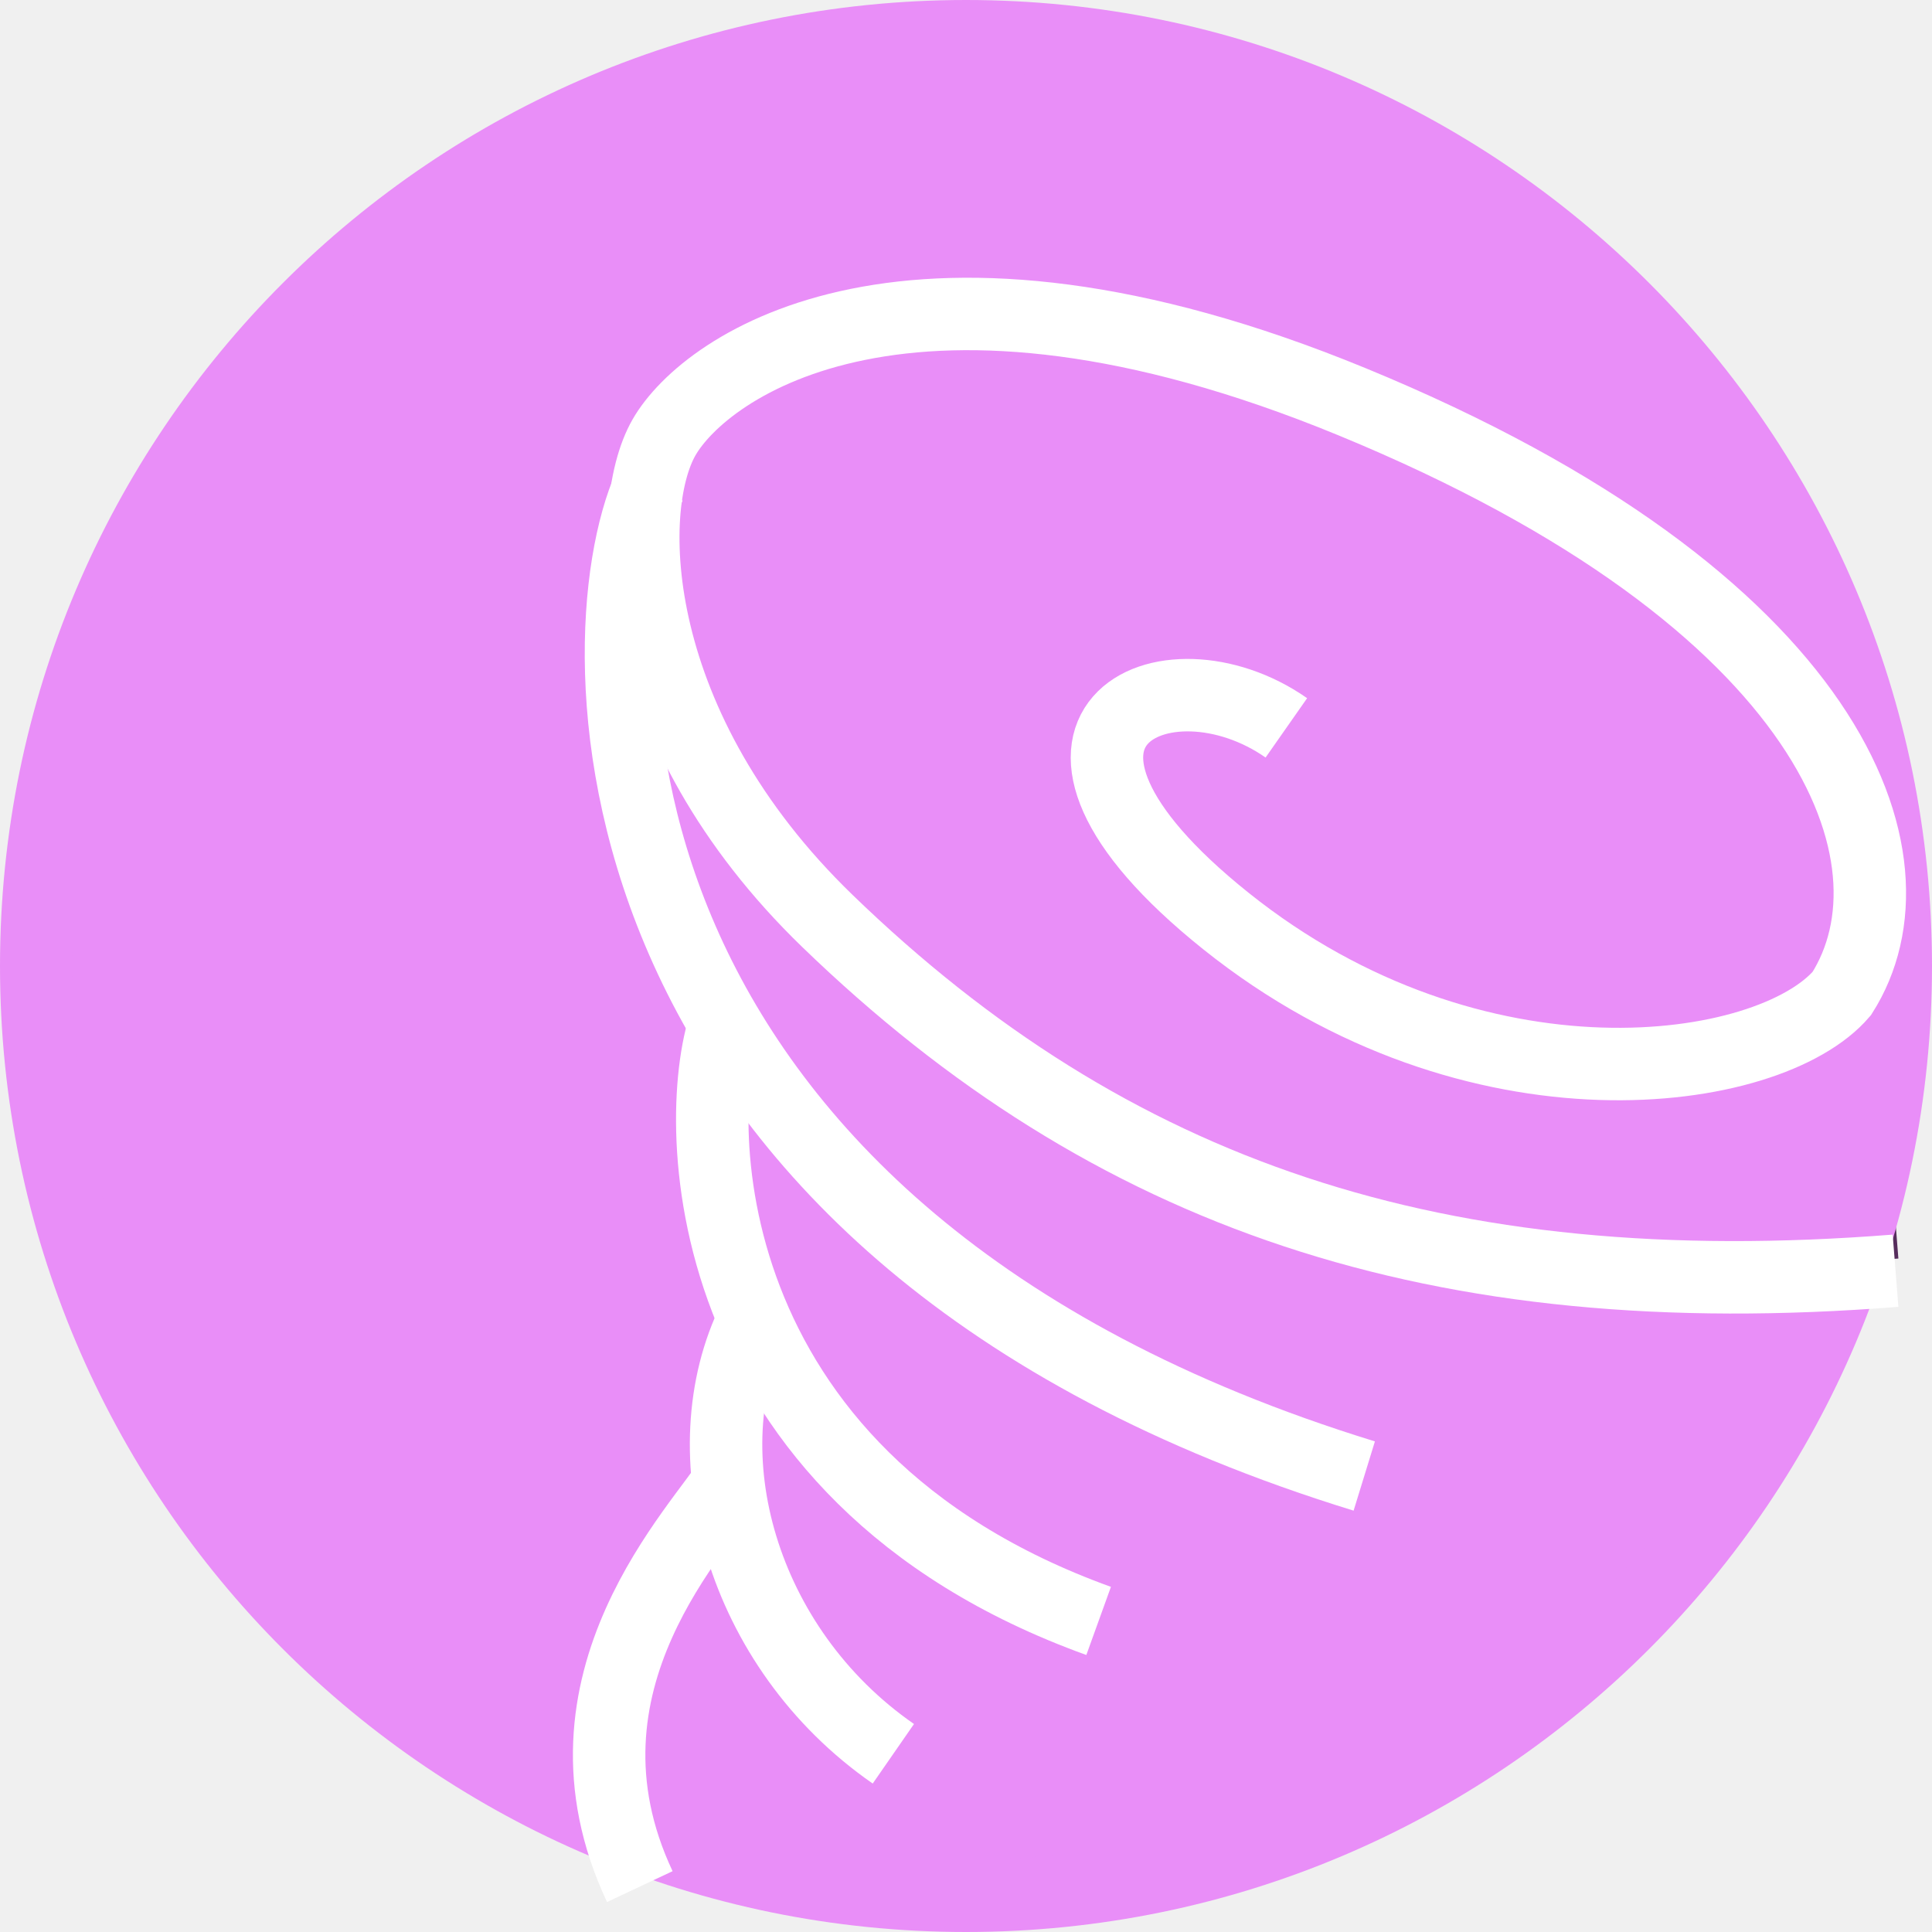
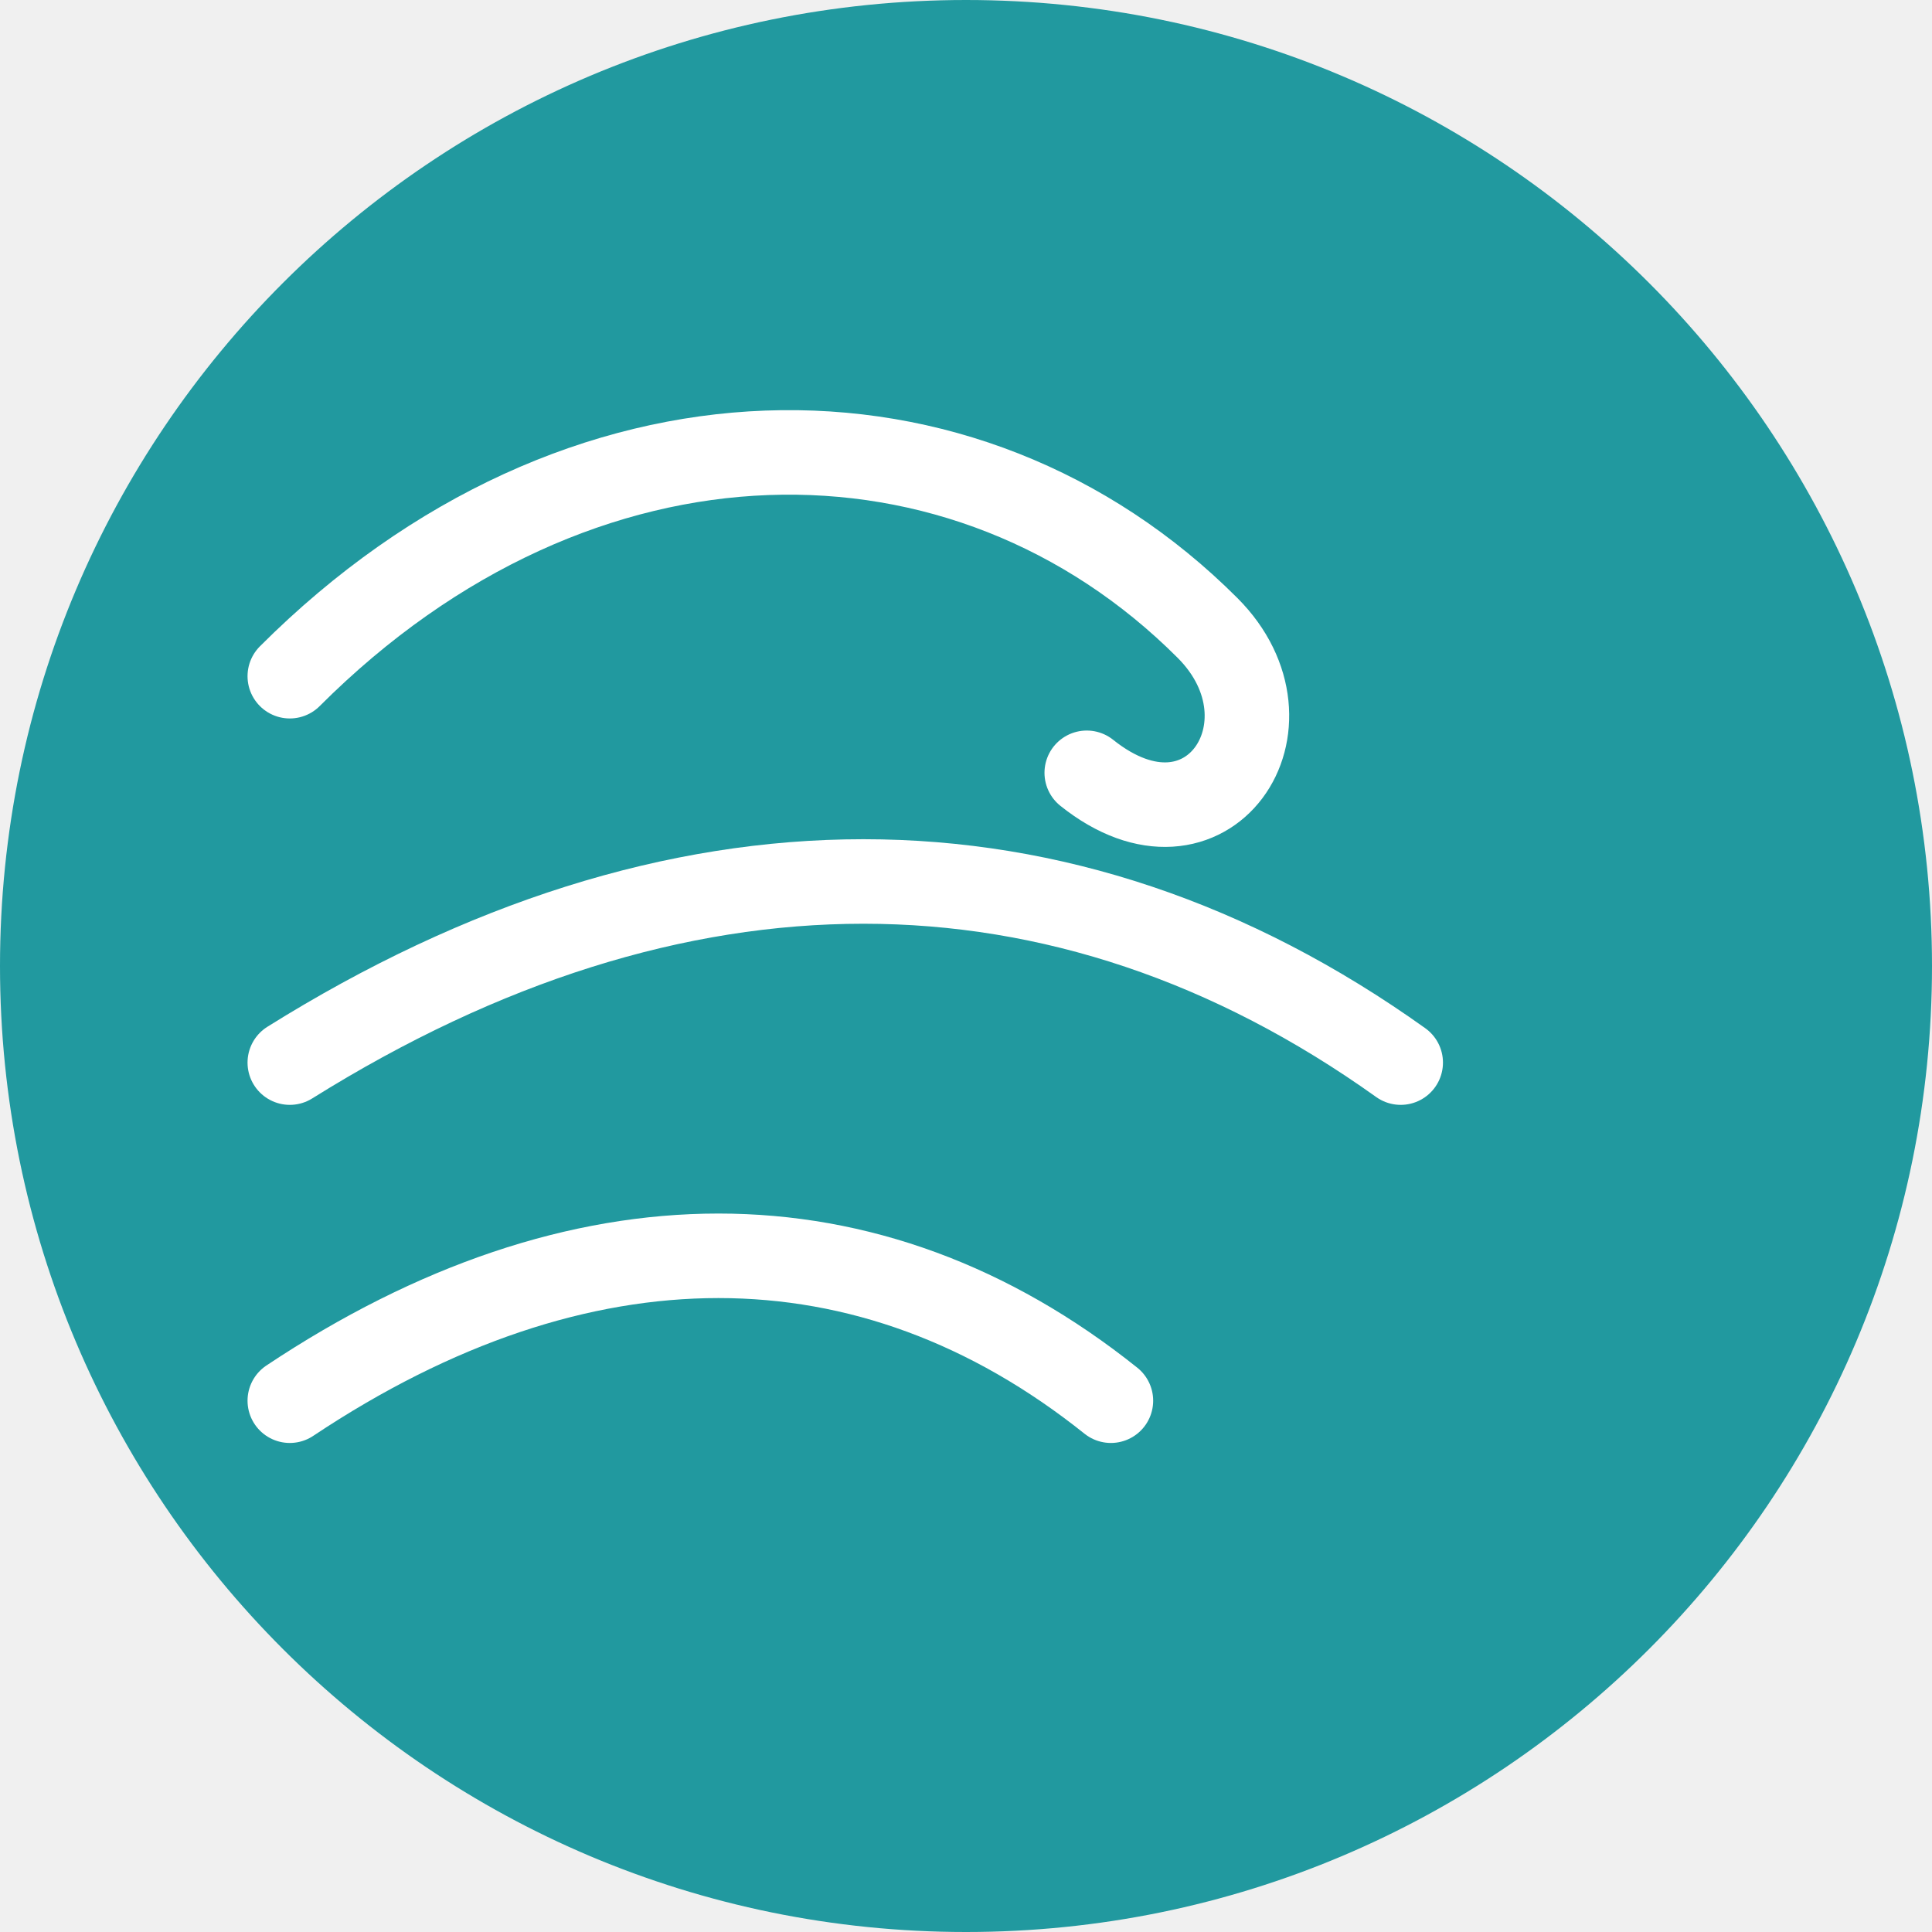
<svg xmlns="http://www.w3.org/2000/svg" width="80" height="80" viewBox="0 0 80 80" fill="none">
-   <path d="M26.894 18.116C23.993 24.617 23.993 49.118 56.491 59.119" stroke="#562D5C" stroke-width="3" />
-   <path d="M30.107 40.118C28.599 44.081 28.599 59.021 45.492 65.119" stroke="#562D5C" stroke-width="3" />
-   <path d="M31.223 52.618C28.493 58.119 30.657 66.229 36.992 70.62" stroke="#562D5C" stroke-width="3" />
-   <path d="M30.319 59.143C29.112 61.204 22.493 67.619 26.493 76.12" stroke="#562D5C" stroke-width="3" />
-   <path d="M53.265 28.139C48.265 24.639 40.766 28.139 50.765 36.14C61.08 44.392 73.264 42.64 76.264 39.14C79.764 33.639 76.009 22.879 55.991 14.638C37.718 7.116 29.207 13.116 27.493 16.116C25.778 19.117 25.993 28.139 34.266 36.14C45.968 47.456 59.491 52.118 78.49 50.618" stroke="#562D5C" stroke-width="3" />
-   <circle cx="40" cy="40" r="38.5" fill="#E98EF8" stroke="#E98EF8" stroke-width="3" />
-   <path d="M26.894 20.116C23.993 26.617 23.993 51.118 56.491 61.119" stroke="white" stroke-width="3" />
-   <path d="M30.107 42.118C28.599 46.081 28.599 61.021 45.492 67.119" stroke="white" stroke-width="3" />
-   <path d="M31.223 54.618C28.493 60.119 30.657 68.229 36.992 72.62" stroke="white" stroke-width="3" />
-   <path d="M30.319 61.143C29.112 63.204 22.493 69.619 26.493 78.12" stroke="white" stroke-width="3" />
-   <path d="M53.265 30.139C48.265 26.639 40.766 30.139 50.765 38.14C61.08 46.392 73.264 44.64 76.264 41.14C79.764 35.639 76.009 24.879 55.991 16.638C37.718 9.116 29.207 15.116 27.493 18.116C25.778 21.117 25.993 30.139 34.266 38.14C45.968 49.456 59.491 54.118 78.49 52.618" stroke="white" stroke-width="3" />
+   <circle cx="40" cy="40" r="38.5" fill="#21999F" stroke="#21999F" stroke-width="3" />
+   <path d="M12,28 C24,16 40,16 50,26 C54,30 50,36 45,32" stroke="white" stroke-width="3.5" stroke-linecap="round" stroke-linejoin="round" />
+   <path d="M12,44 C28,34 44,34 58,44" stroke="white" stroke-width="3.5" stroke-linecap="round" stroke-linejoin="round" />
+   <path d="M12,58 C24,50 36,50 46,58" stroke="white" stroke-width="3.5" stroke-linecap="round" stroke-linejoin="round" />
</svg>
